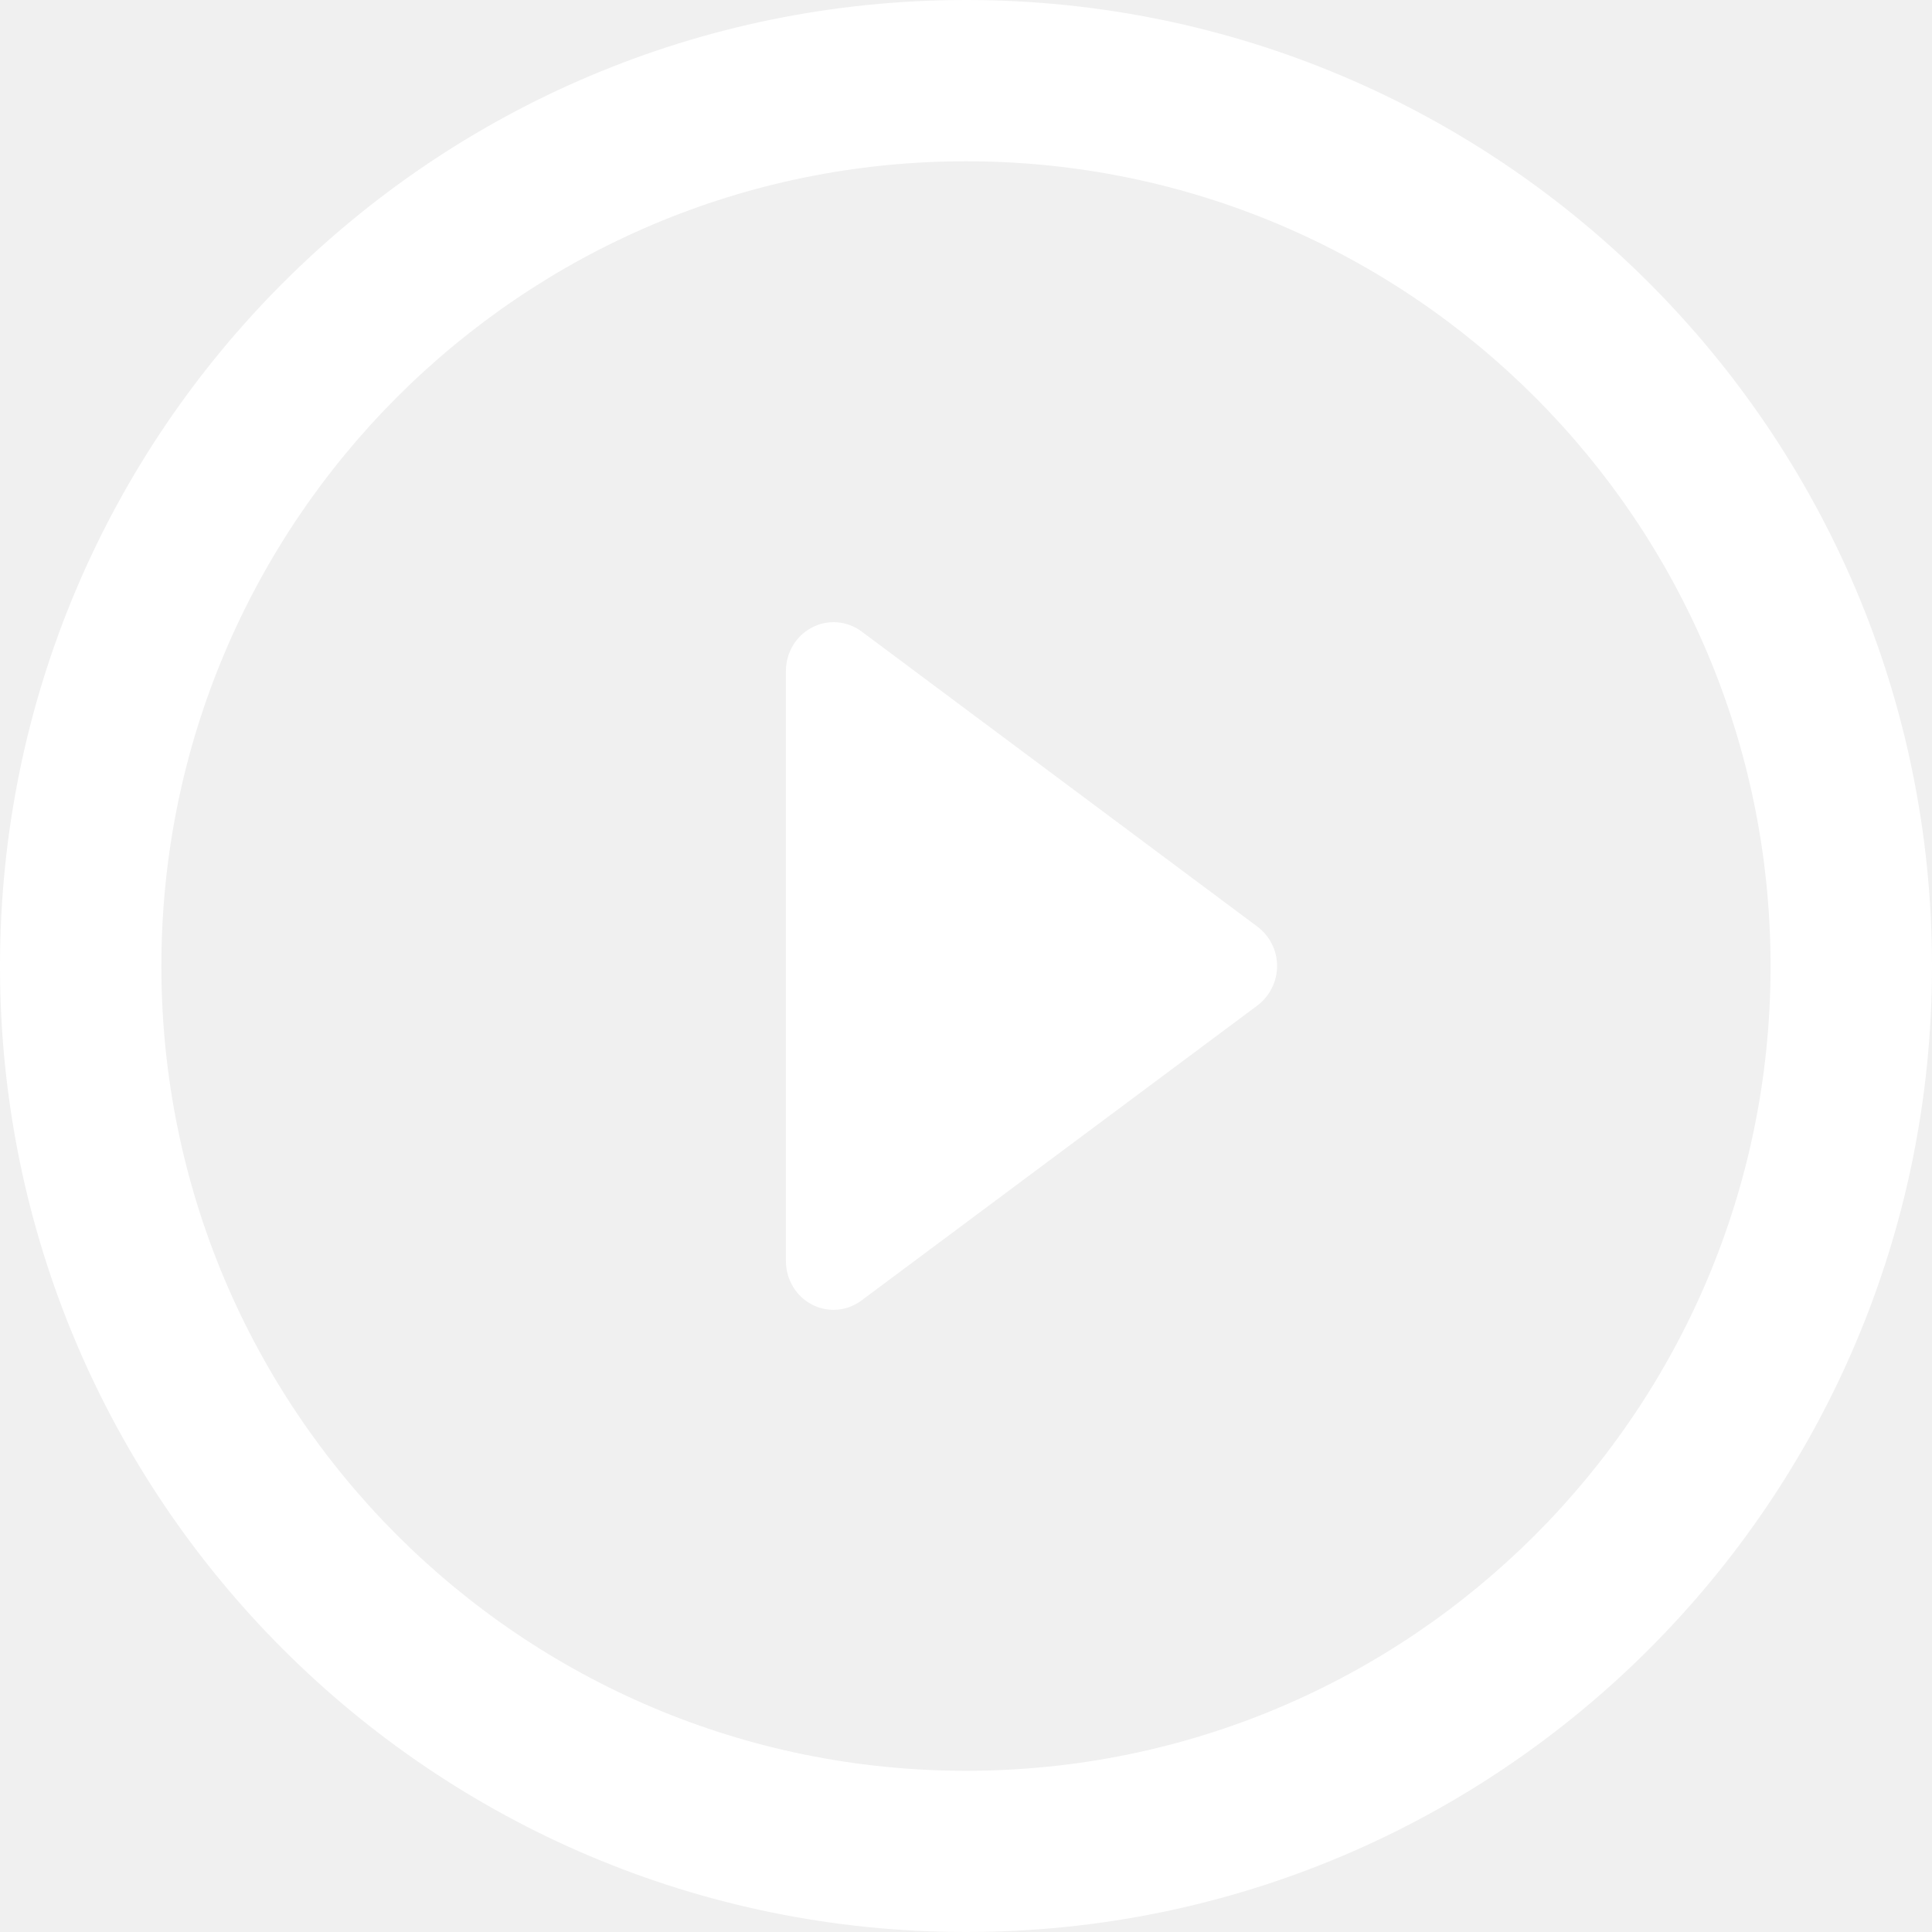
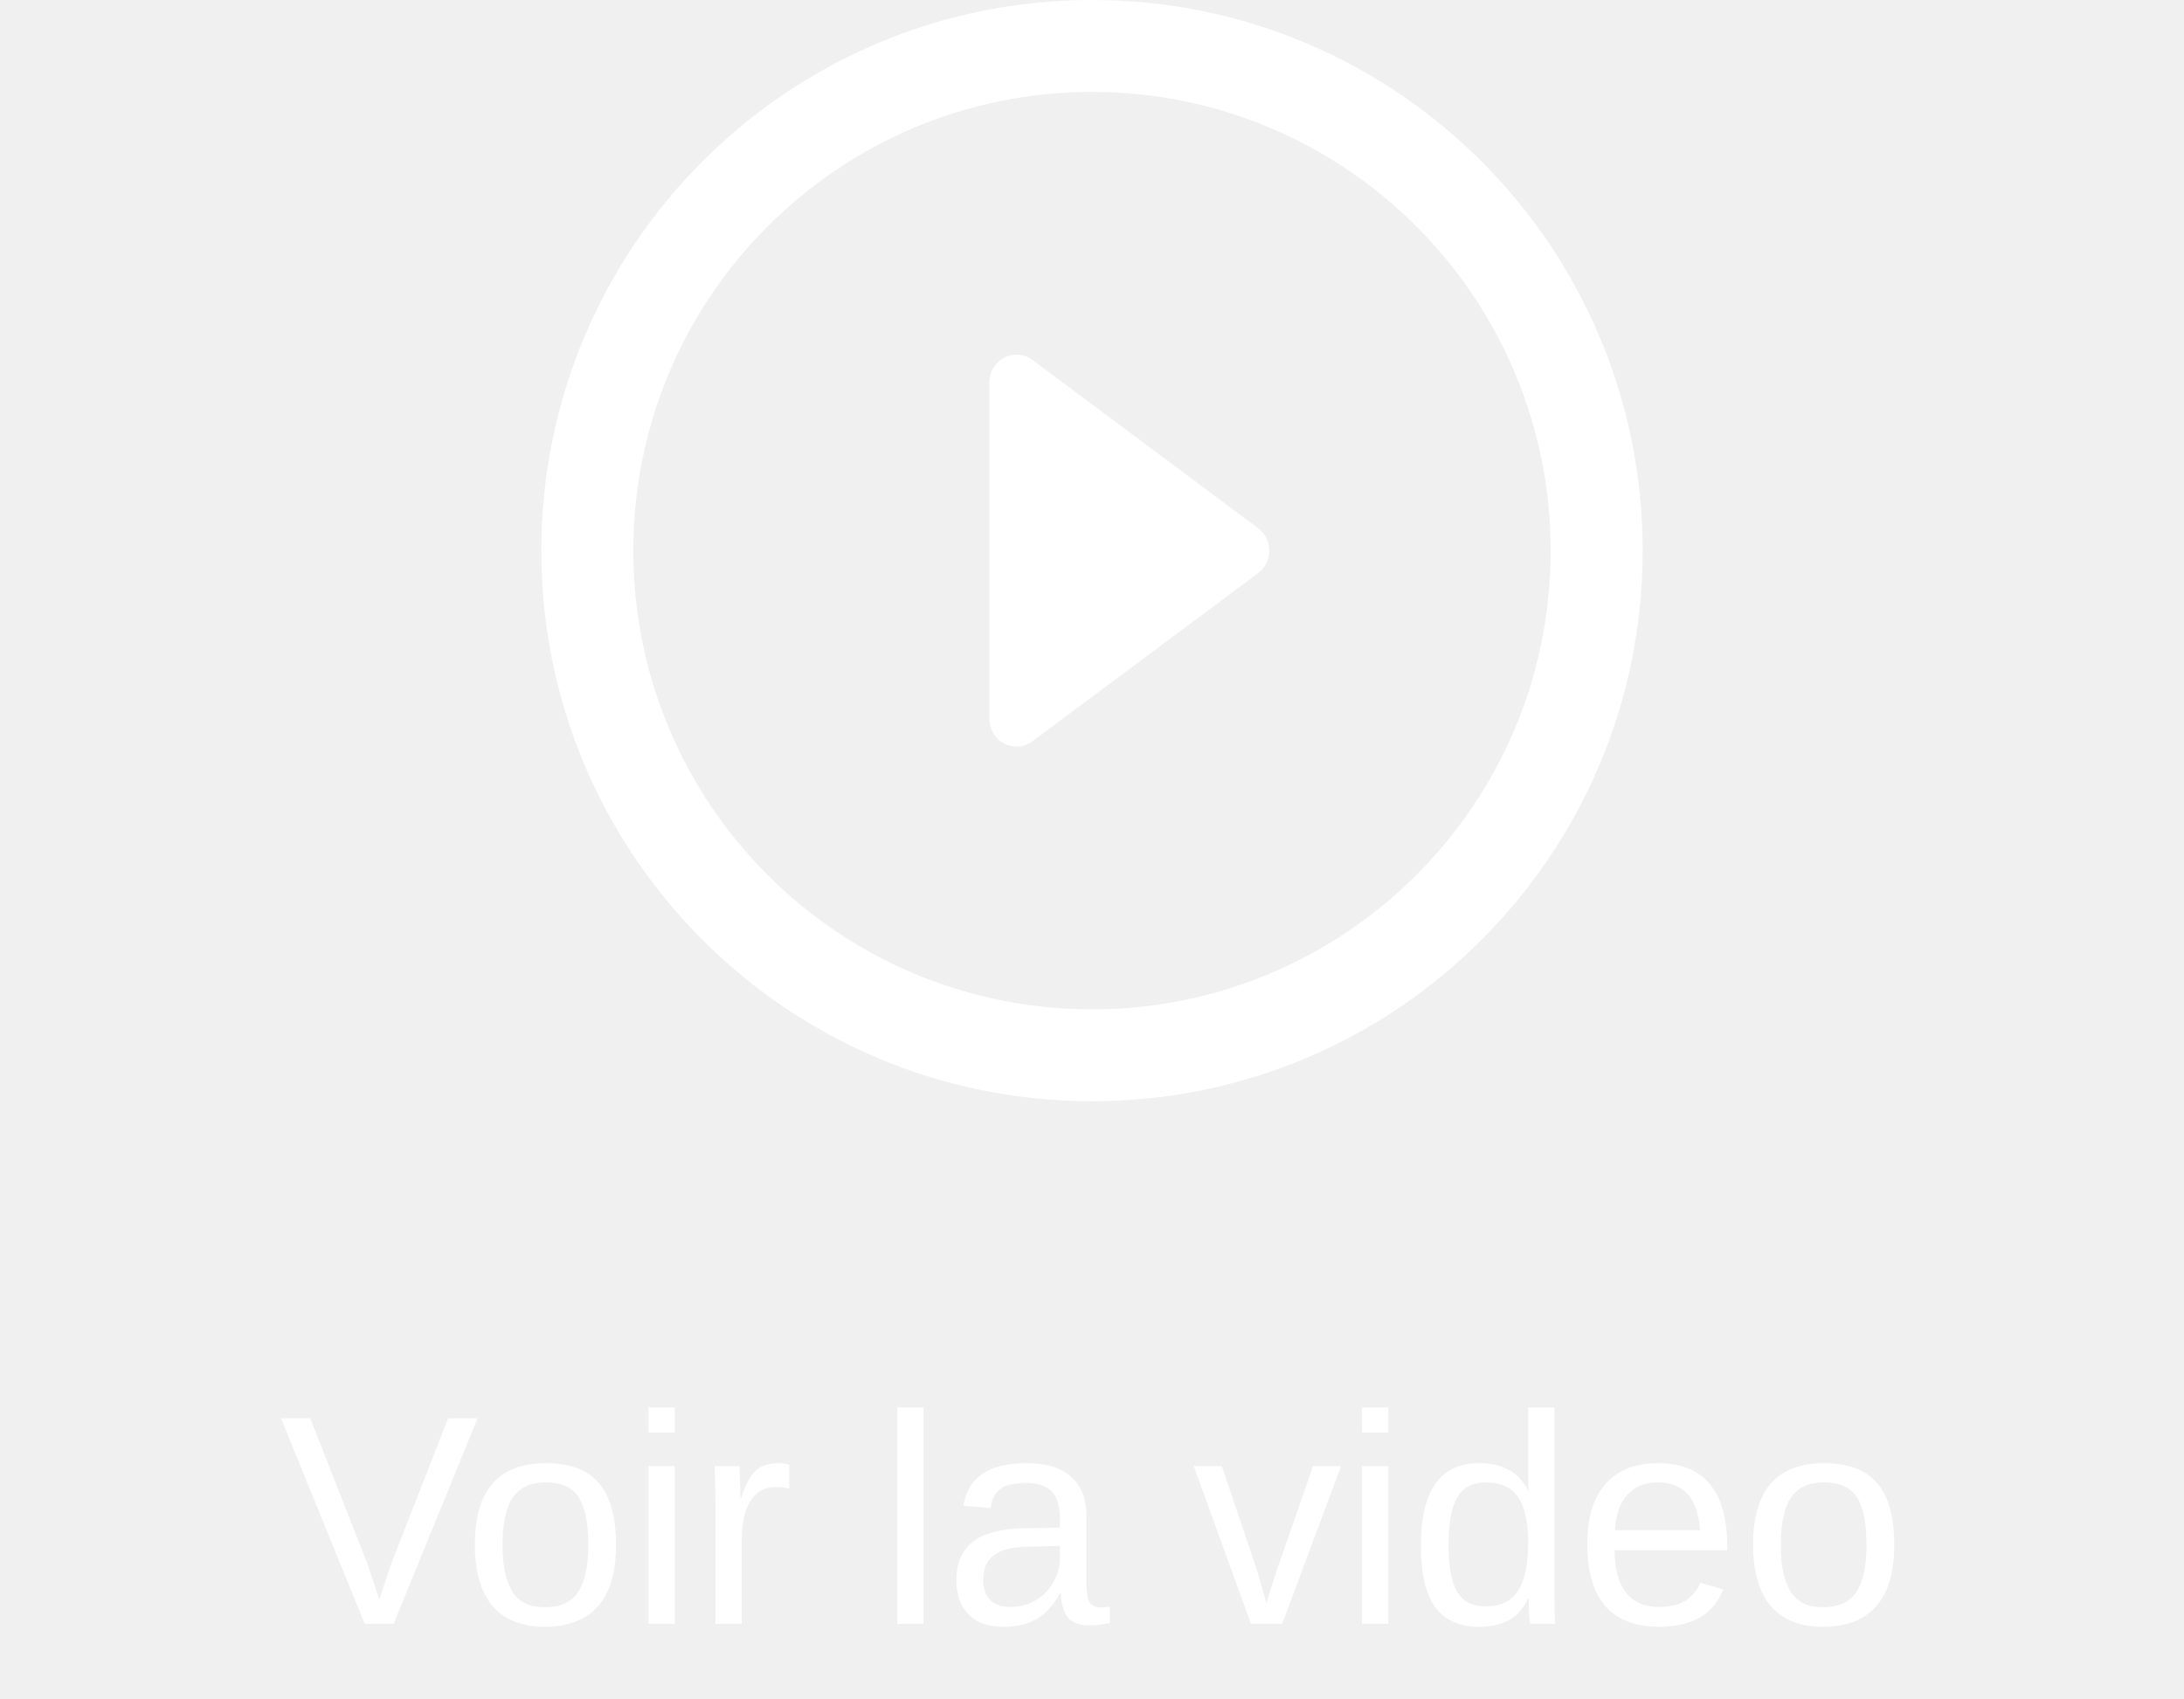
- <svg xmlns="http://www.w3.org/2000/svg" width="59px" height="59px" viewBox="0 0 59 59" version="1.1">
+ <svg xmlns="http://www.w3.org/2000/svg" width="117px" height="91px" viewBox="0 0 117 91" version="1.1">
  <defs />
-   <g id="Desktop" stroke="none" stroke-width="1" fill="none" fill-rule="evenodd">
-     <g id="Dispatch" transform="translate(-611, -583)" fill-rule="nonzero" fill="#FFFFFF">
-       <g id="video" transform="translate(0, 119)">
-         <g id="play-button" transform="translate(611, 464)">
-           <path d="M38.396,28.296 L26.314,19.286 C25.87,18.956 25.282,18.907 24.796,19.163 C24.306,19.417 24,19.934 24,20.492 L24,38.506 C24,39.07 24.306,39.585 24.796,39.839 C25.003,39.946 25.23,40 25.458,40 C25.756,40 26.058,39.903 26.314,39.71 L38.396,30.708 C38.777,30.42 39,29.975 39,29.502 C39.002,29.021 38.773,28.578 38.396,28.296 Z" id="Shape" />
-           <path d="M29.501,0 C13.205,0 0,13.207 0,29.505 C0,45.797 13.205,59 29.501,59 C45.793,59 59,45.795 59,29.505 C59.002,13.207 45.793,0 29.501,0 Z M29.501,54.077 C15.93,54.077 4.928,43.079 4.928,29.505 C4.928,15.936 15.93,4.925 29.501,4.925 C43.07,4.925 54.07,15.935 54.07,29.505 C54.072,43.079 43.07,54.077 29.501,54.077 Z" id="Shape" />
+   <g id="mobile-375" stroke="none" stroke-width="1" fill="none" fill-rule="evenodd">
+     <g id="Usine-MOBILE-375" transform="translate(-141, -3988)" fill="#FFFFFF">
+       <g id="partie-4" transform="translate(19, 3548)">
+         <g id="play-button" transform="translate(122, 440)">
+           <path d="M67.396,28.296 L55.314,19.286 C54.87,18.956 54.282,18.907 53.796,19.163 C53.306,19.417 53,19.934 53,20.492 L53,38.506 C53,39.07 53.306,39.585 53.796,39.839 C54.003,39.946 54.23,40 54.458,40 C54.756,40 55.058,39.903 55.314,39.71 L67.396,30.708 C67.777,30.42 68,29.975 68,29.502 C68.002,29.021 67.773,28.578 67.396,28.296 Z" id="Shape" fill-rule="nonzero" />
+           <path d="M58.501,0 C42.205,0 29,13.207 29,29.505 C29,45.797 42.205,59 58.501,59 C74.793,59 88,45.795 88,29.505 C88.002,13.207 74.793,0 58.501,0 Z M58.501,54.077 C44.93,54.077 33.928,43.079 33.928,29.505 C33.928,15.936 44.93,4.925 58.501,4.925 C72.07,4.925 83.07,15.935 83.07,29.505 C83.072,43.079 72.07,54.077 58.501,54.077 Z" id="Shape" fill-rule="nonzero" />
+           <text id="Voir-la-vidéo" font-family="ArialMT, Arial" font-size="16" font-weight="normal" line-spacing="22" text-transform="uppercase">
+             <tspan x="14.977" y="87">Voir la video</tspan>
+           </text>
        </g>
      </g>
    </g>
  </g>
</svg>
